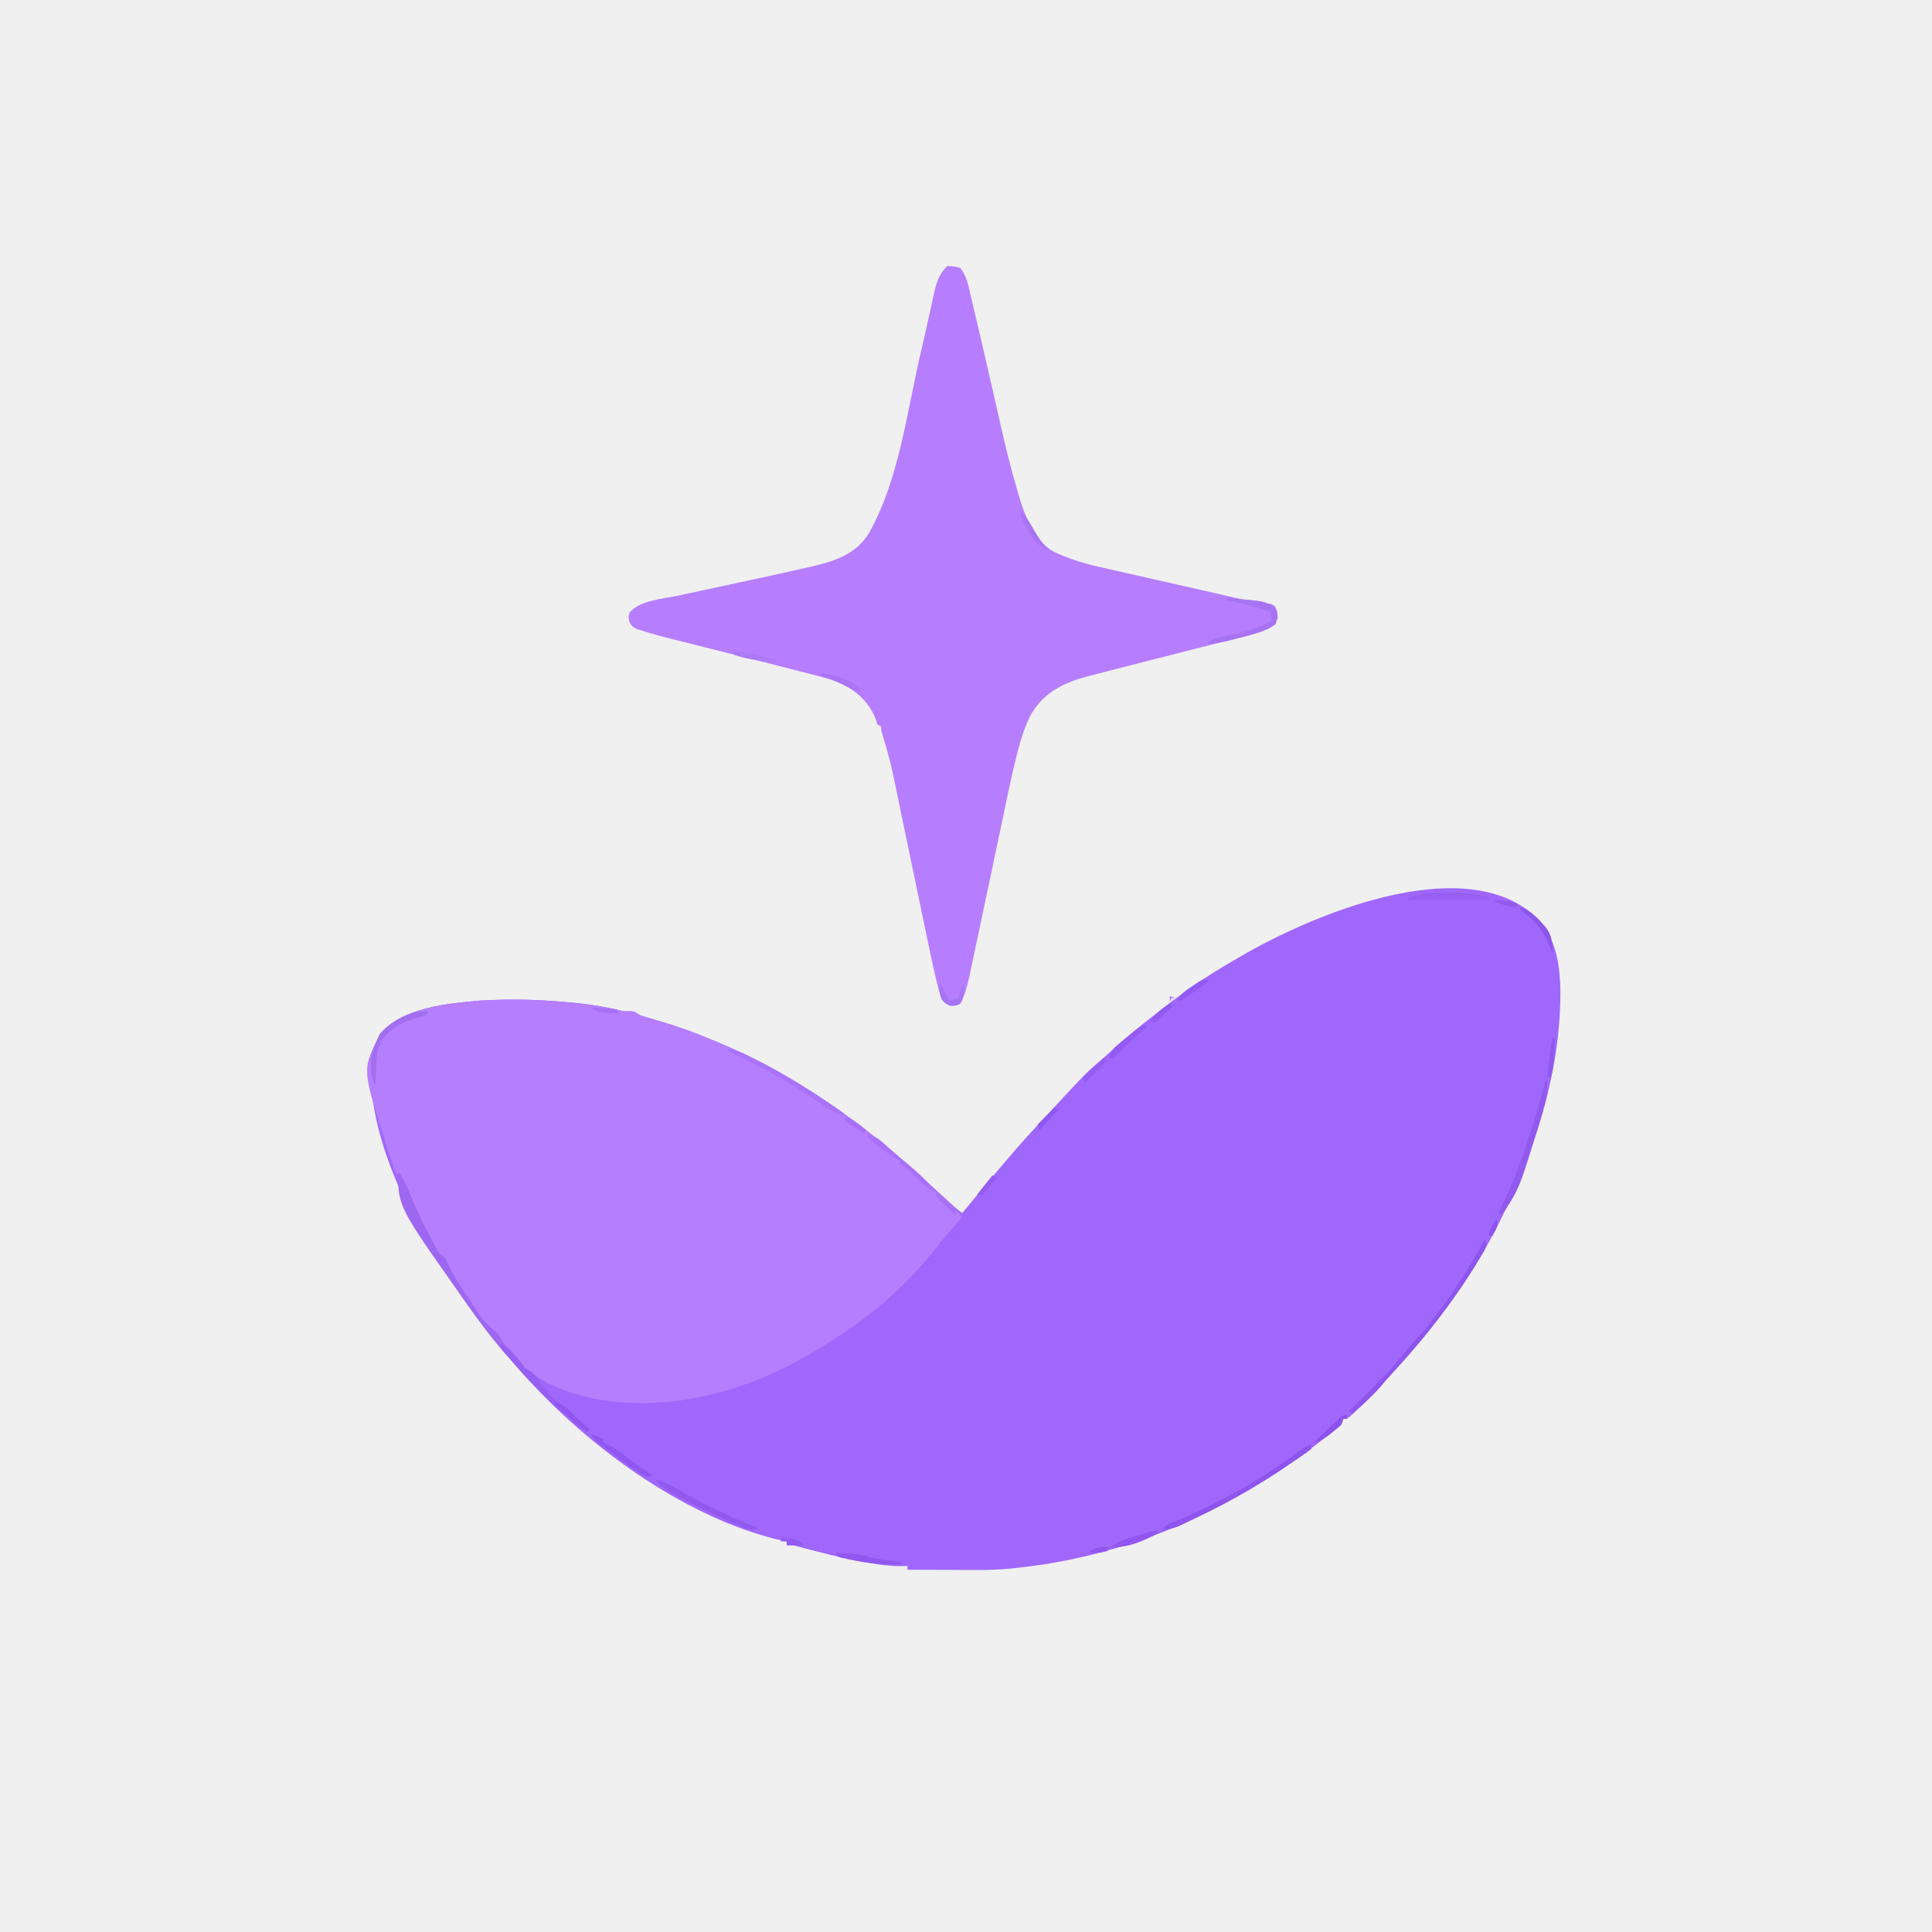
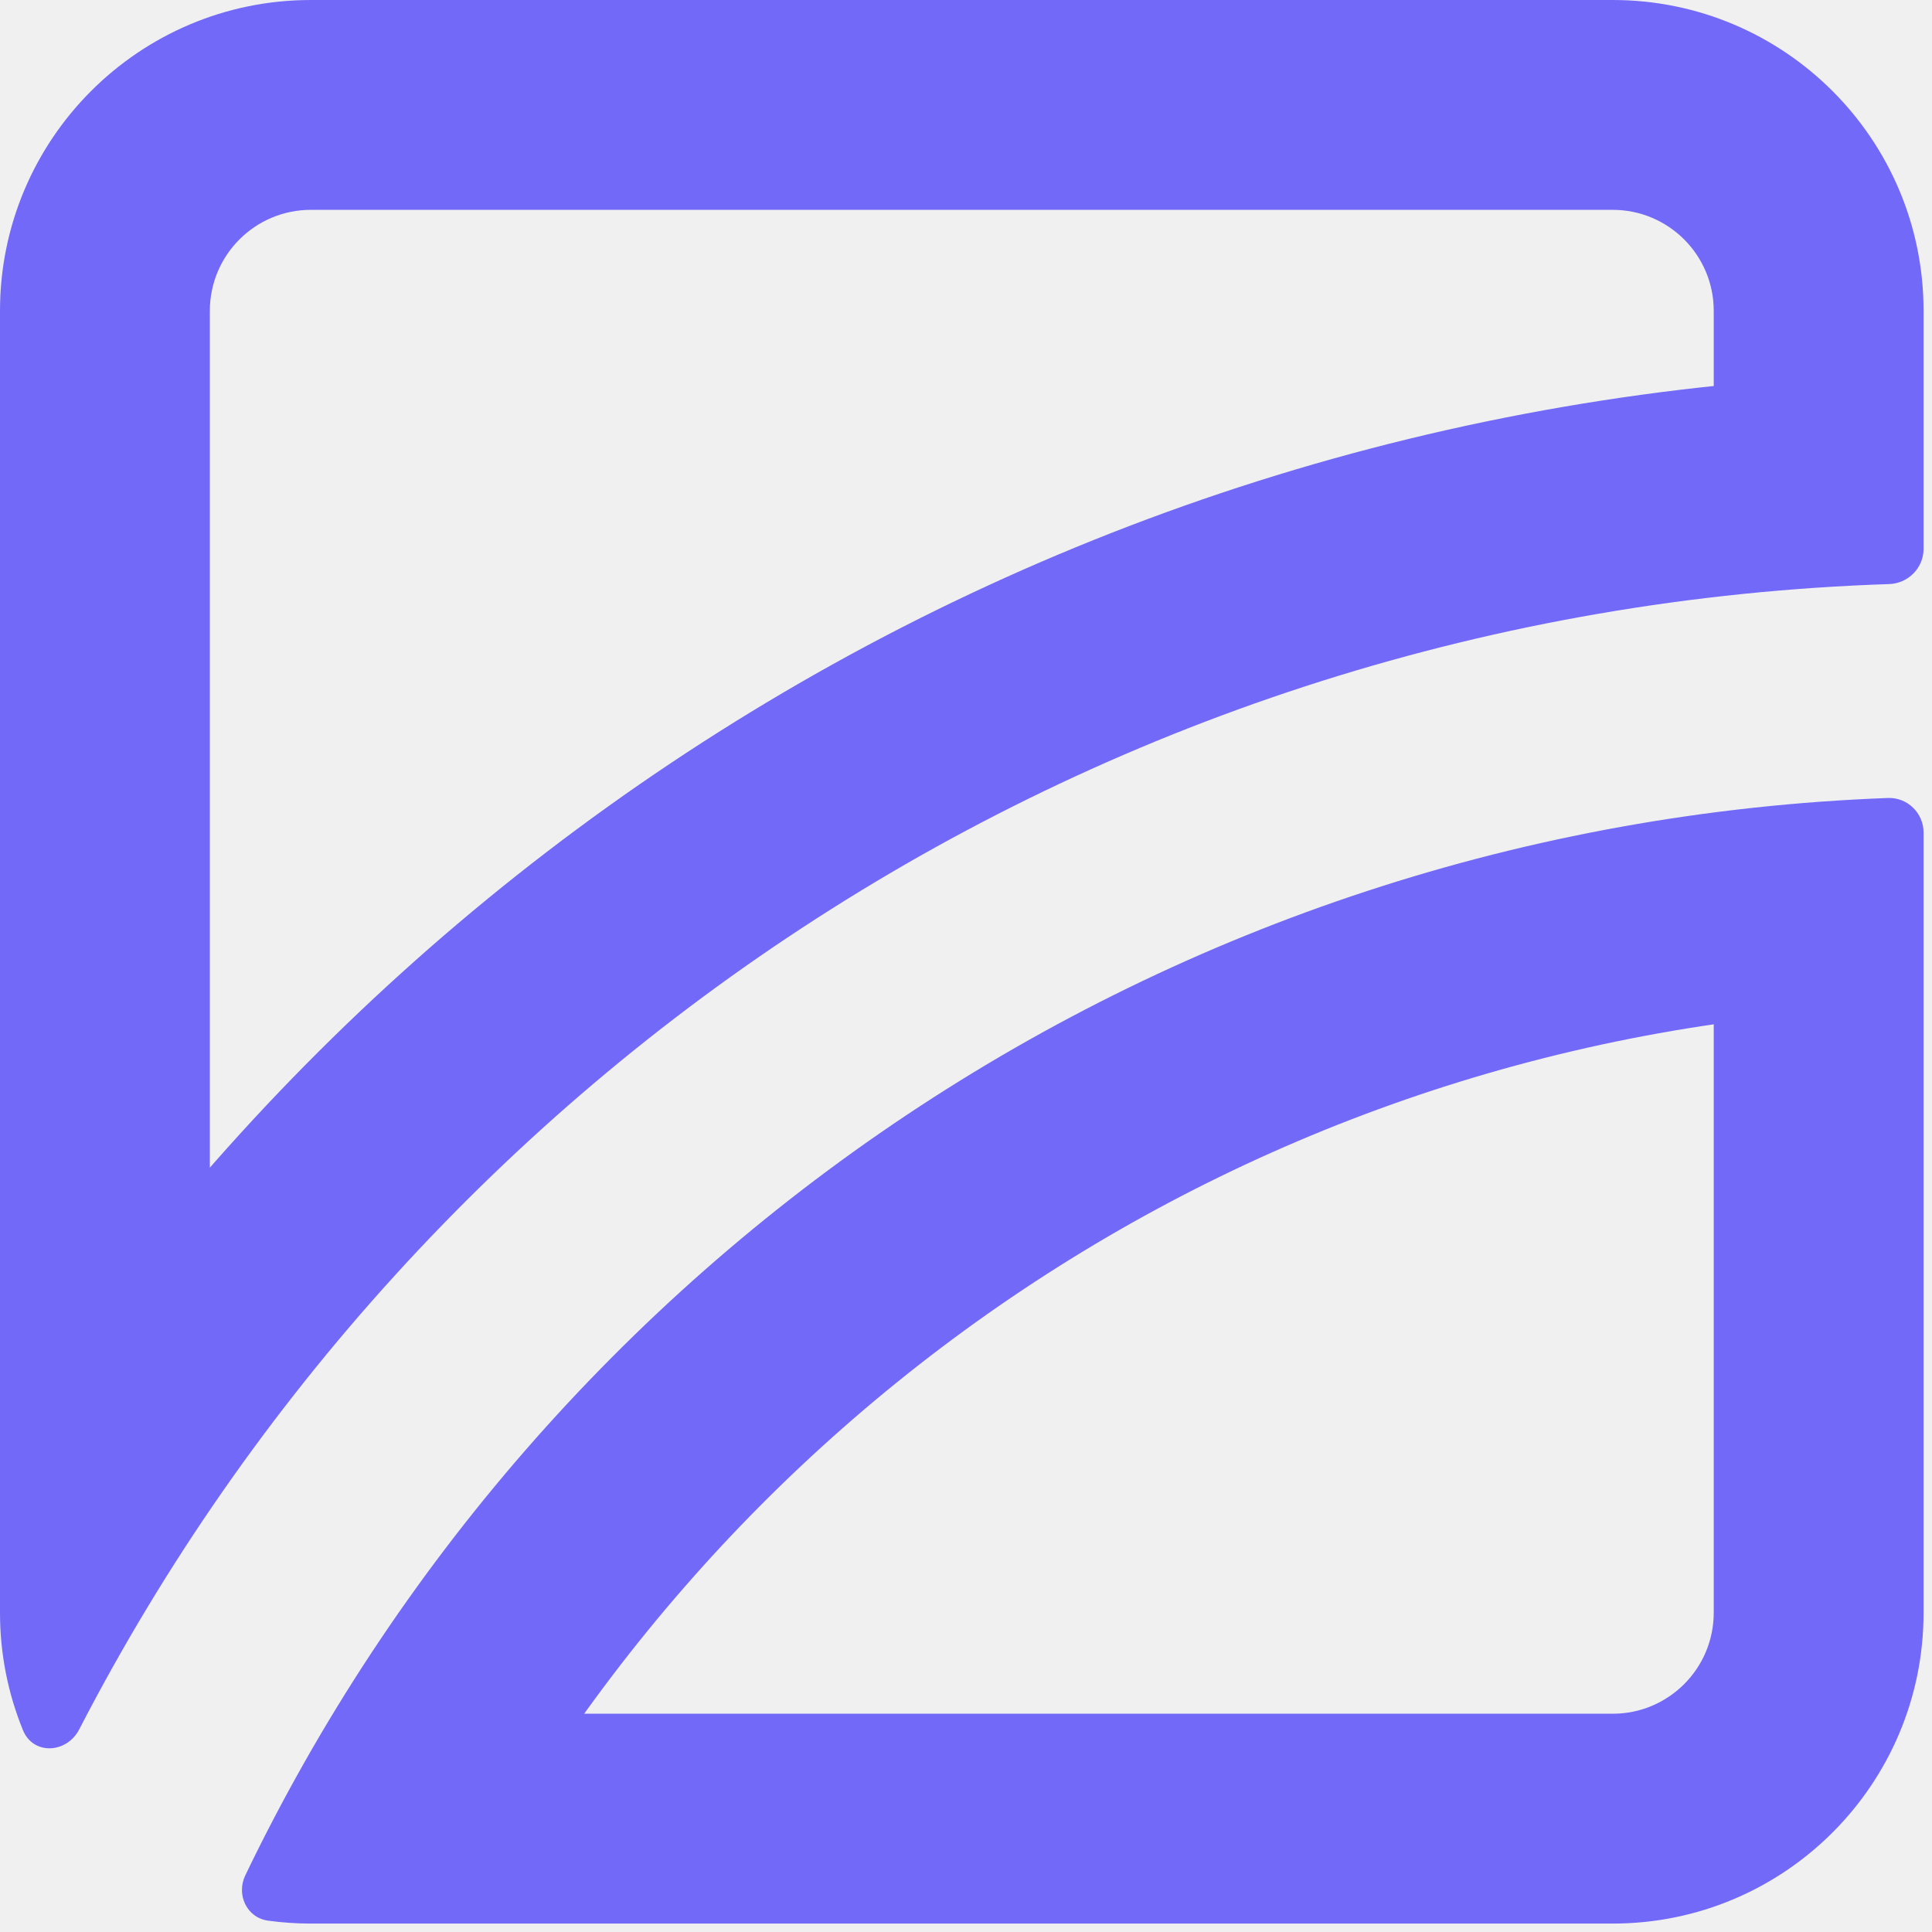
- <svg xmlns="http://www.w3.org/2000/svg" version="1.1" width="1024" height="1024">
-   <path d="M0 0 C11.644 10.84 14.193 23.187 14.809 38.684 C15.474 79.403 3.35 120.284 -14.191 156.684 C-14.525 157.386 -14.858 158.089 -15.202 158.813 C-30.227 190.381 -51.001 218.438 -74.719 243.988 C-76.71 246.159 -78.617 248.361 -80.504 250.621 C-83.922 254.567 -87.699 258.116 -91.504 261.684 C-92.128 262.273 -92.751 262.862 -93.394 263.469 C-97.949 267.684 -97.949 267.684 -100.191 267.684 C-100.521 268.674 -100.851 269.664 -101.191 270.684 C-103.02 272.375 -103.02 272.375 -105.441 274.246 C-106.35 274.951 -107.259 275.656 -108.195 276.383 C-109.184 277.142 -110.173 277.901 -111.191 278.684 C-112.19 279.474 -113.189 280.264 -114.219 281.078 C-122.247 287.407 -130.573 293.188 -139.191 298.684 C-139.771 299.053 -140.35 299.423 -140.946 299.803 C-181.11 325.17 -225.876 341.715 -273.191 346.684 C-274.004 346.78 -274.817 346.876 -275.654 346.976 C-286.706 348.12 -297.846 347.791 -308.941 347.746 C-311.103 347.741 -313.264 347.737 -315.426 347.732 C-320.681 347.721 -325.936 347.705 -331.191 347.684 C-331.191 347.024 -331.191 346.364 -331.191 345.684 C-333.084 345.732 -333.084 345.732 -335.016 345.781 C-340.453 345.774 -345.652 345.033 -351.004 344.121 C-352.021 343.951 -353.037 343.781 -354.085 343.606 C-366.103 341.496 -377.877 338.404 -389.661 335.263 C-392.246 334.572 -392.246 334.572 -395.191 334.684 C-395.191 334.024 -395.191 333.364 -395.191 332.684 C-395.84 332.58 -396.488 332.477 -397.156 332.371 C-450.264 320.342 -504.309 279.941 -539.238 238.973 C-540.75 237.201 -542.286 235.449 -543.832 233.707 C-551.96 224.494 -559.164 214.753 -566.191 204.684 C-566.627 204.07 -567.062 203.456 -567.51 202.823 C-591.313 169.18 -619.614 117.597 -615.191 74.684 C-614.503 71.662 -613.583 69.516 -612.191 66.684 C-611.717 65.673 -611.243 64.662 -610.754 63.621 C-598.518 49.594 -575.142 47.536 -557.566 45.996 C-555.109 45.864 -552.651 45.764 -550.191 45.684 C-549.386 45.656 -548.581 45.629 -547.751 45.601 C-535.12 45.234 -522.637 45.801 -510.066 46.996 C-508.799 47.114 -507.532 47.231 -506.227 47.353 C-498.748 48.118 -491.535 49.347 -484.219 51.087 C-481.262 51.778 -481.262 51.778 -478.48 51.646 C-476.191 51.684 -476.191 51.684 -473.191 53.684 C-471.609 54.237 -470.006 54.737 -468.395 55.199 C-467.443 55.478 -466.492 55.756 -465.512 56.043 C-464.499 56.337 -463.485 56.631 -462.441 56.934 C-453.102 59.713 -444.149 62.83 -435.191 66.684 C-434.007 67.17 -432.822 67.656 -431.602 68.156 C-390.067 85.425 -353.506 111.862 -320.69 142.294 C-318.05 144.742 -315.403 147.183 -312.754 149.621 C-311.806 150.496 -310.859 151.372 -309.883 152.273 C-307.386 154.509 -304.831 156.619 -302.191 158.684 C-301.669 158.04 -301.147 157.397 -300.609 156.734 C-295.03 149.885 -289.369 143.113 -283.642 136.388 C-282.173 134.662 -280.71 132.933 -279.246 131.203 C-272.933 123.764 -266.452 116.515 -259.786 109.392 C-258.1 107.586 -256.423 105.772 -254.746 103.957 C-236.218 83.935 -236.218 83.935 -226.176 75.387 C-223.845 73.386 -221.584 71.317 -219.316 69.246 C-214.432 64.844 -209.363 60.741 -204.191 56.684 C-203.143 55.843 -202.094 55.002 -201.047 54.16 C-187.992 43.714 -174.474 34.072 -159.982 25.717 C-158.218 24.699 -156.462 23.667 -154.707 22.633 C-117.938 1.212 -39.129 -32.621 0 0 Z " fill="#A067FD" transform="translate(812.1914,484.3164)" />
-   <path d="M0 0 C12.632 -0.367 25.114 0.2 37.685 1.395 C39.586 1.571 39.586 1.571 41.525 1.751 C49.004 2.517 56.217 3.746 63.532 5.486 C66.489 6.177 66.489 6.177 69.271 6.045 C71.56 6.083 71.56 6.083 74.56 8.083 C76.143 8.636 77.745 9.136 79.357 9.598 C80.308 9.877 81.259 10.155 82.24 10.442 C83.253 10.736 84.266 11.03 85.31 11.333 C94.65 14.112 103.603 17.229 112.56 21.083 C113.745 21.568 114.929 22.054 116.15 22.555 C157.684 39.824 194.257 66.258 227.062 96.702 C228.63 98.147 230.213 99.577 231.798 101.004 C232.334 101.488 232.869 101.972 233.421 102.471 C234.902 103.808 236.385 105.143 237.869 106.477 C240.688 109.206 243.103 112.028 245.56 115.083 C244.798 115.966 244.036 116.849 243.251 117.758 C242.208 118.97 241.165 120.183 240.123 121.395 C239.29 122.361 239.29 122.361 238.441 123.346 C235.387 126.902 232.436 130.505 229.56 134.208 C218.285 148.05 205.044 160.654 190.56 171.083 C189.695 171.719 188.83 172.356 187.939 173.012 C181.379 177.735 174.505 181.954 167.56 186.083 C166.954 186.446 166.348 186.81 165.724 187.185 C130.764 208.056 87.425 219.684 46.915 210.682 C36.88 208.127 26.558 204.674 18.251 198.344 C16.561 197.003 16.561 197.003 14.447 196.04 C12.033 194.815 10.982 193.358 9.56 191.083 C9.56 190.423 9.56 189.763 9.56 189.083 C8.671 188.694 8.671 188.694 7.763 188.297 C5.401 186.995 4.051 185.69 2.31 183.645 C1.529 182.75 1.529 182.75 0.732 181.836 C-0.44 180.083 -0.44 180.083 -0.44 177.083 C-1.035 176.834 -1.629 176.585 -2.242 176.328 C-4.771 174.895 -5.91 173.497 -7.612 171.153 C-8.19 170.363 -8.769 169.573 -9.365 168.759 C-9.967 167.917 -10.569 167.075 -11.19 166.208 C-11.81 165.352 -12.431 164.497 -13.07 163.615 C-28.44 142.316 -28.44 142.316 -28.44 137.083 C-29.43 136.753 -30.42 136.423 -31.44 136.083 C-32.739 134.283 -32.739 134.283 -34.042 131.911 C-34.528 131.028 -35.014 130.145 -35.515 129.236 C-36.026 128.278 -36.538 127.32 -37.065 126.333 C-37.593 125.357 -38.122 124.382 -38.666 123.377 C-42.798 115.611 -46.384 107.679 -49.673 99.523 C-50.18 98.274 -50.18 98.274 -50.698 97 C-50.988 96.266 -51.278 95.531 -51.577 94.775 C-52.326 92.892 -52.326 92.892 -54.44 92.083 C-55.818 89.131 -56.739 85.988 -57.752 82.895 C-58.06 81.965 -58.368 81.035 -58.685 80.076 C-72.428 37.344 -72.428 37.344 -64.44 21.083 C-63.728 19.567 -63.728 19.567 -63.002 18.02 C-50.766 3.993 -27.39 1.934 -9.815 0.395 C-6.544 0.219 -3.274 0.111 0 0 Z " fill="#B57EFE" transform="translate(264.4399,529.9175)" />
-   <path d="M0 0 C3.375 0.125 3.375 0.125 7 1 C10.226 5.092 11.137 9.751 12.277 14.723 C12.485 15.595 12.692 16.468 12.905 17.367 C13.591 20.264 14.264 23.163 14.938 26.062 C15.419 28.104 15.901 30.146 16.384 32.188 C19.02 43.371 21.592 54.568 24.145 65.77 C24.669 68.063 25.193 70.357 25.717 72.65 C26.713 77.008 27.698 81.369 28.676 85.731 C31.055 96.251 33.646 106.676 36.641 117.039 C36.923 118.022 37.205 119.004 37.496 120.017 C40.922 131.602 45.613 145.255 56.685 151.519 C65.028 155.444 73.295 157.859 82.273 159.84 C83.728 160.172 85.182 160.505 86.636 160.84 C90.445 161.713 94.258 162.569 98.071 163.421 C101.844 164.267 105.613 165.129 109.383 165.99 C116.052 167.511 122.725 169.015 129.4 170.512 C133.851 171.512 138.299 172.525 142.744 173.551 C145.618 174.214 148.493 174.874 151.368 175.533 C152.717 175.844 154.066 176.156 155.414 176.47 C157.269 176.902 159.126 177.327 160.983 177.752 C162.552 178.115 162.552 178.115 164.152 178.485 C166.97 179.085 166.97 179.085 169.759 178.98 C172 179 172 179 173.875 180.562 C175.569 184.233 175.293 186.19 174 190 C167.34 194.248 159.803 195.802 152.211 197.661 C148.86 198.484 145.515 199.332 142.169 200.177 C139.291 200.904 136.413 201.628 133.535 202.352 C122.674 205.088 111.821 207.852 100.978 210.659 C96.906 211.712 92.83 212.754 88.752 213.786 C85.546 214.601 82.346 215.435 79.145 216.266 C77.996 216.553 76.847 216.84 75.664 217.136 C62.258 220.659 51.549 225.55 44.355 237.801 C41.407 243.675 39.391 249.657 37.738 256.008 C37.528 256.814 37.317 257.619 37.101 258.449 C33.946 270.826 31.434 283.356 28.824 295.856 C28.063 299.489 27.297 303.12 26.53 306.751 C25.285 312.648 24.042 318.546 22.801 324.444 C20.384 335.927 17.966 347.409 15.516 358.885 C15.05 361.07 14.588 363.257 14.128 365.444 C13.494 368.458 12.852 371.469 12.207 374.48 C12.026 375.35 11.846 376.22 11.66 377.117 C10.592 382.048 9.331 386.506 7 391 C4.062 392.188 4.062 392.188 1 392 C-2.726 389.072 -3.784 386.401 -4.906 381.867 C-5.067 381.225 -5.227 380.582 -5.392 379.921 C-7.748 370.256 -9.724 360.498 -11.745 350.76 C-12.516 347.05 -13.291 343.342 -14.068 339.634 C-16.417 328.42 -18.751 317.203 -21.078 305.985 C-22.289 300.148 -23.506 294.313 -24.724 288.478 C-25.484 284.826 -26.237 281.173 -26.99 277.52 C-30.059 262.672 -30.059 262.672 -34.318 248.134 C-35 246 -35 246 -35 244 C-35.66 243.67 -36.32 243.34 -37 243 C-37.248 242.154 -37.495 241.309 -37.75 240.438 C-41.015 231.459 -48.041 225.184 -56.508 221.041 C-61.611 218.909 -66.985 217.663 -72.332 216.297 C-73.652 215.953 -74.973 215.608 -76.293 215.263 C-80.525 214.161 -84.762 213.078 -89 212 C-89.705 211.82 -90.41 211.641 -91.137 211.456 C-103.481 208.313 -115.834 205.209 -128.193 202.125 C-131.872 201.207 -135.551 200.283 -139.228 199.355 C-140.6 199.01 -141.973 198.667 -143.346 198.327 C-149.711 196.747 -156.052 195.096 -162.292 193.073 C-163.158 192.795 -164.023 192.516 -164.914 192.229 C-167 191 -167 191 -168.419 188.62 C-169 186 -169 186 -168.391 183.816 C-163.368 177.259 -150.615 176.377 -143.078 174.793 C-141.729 174.502 -140.38 174.211 -139.032 173.919 C-135.488 173.153 -131.941 172.397 -128.394 171.643 C-116.588 169.133 -104.791 166.582 -93 164 C-92.309 163.849 -91.618 163.698 -90.906 163.542 C-86.801 162.643 -82.7 161.73 -78.602 160.799 C-76.746 160.38 -74.888 159.971 -73.03 159.563 C-60.391 156.659 -48.773 153.256 -41.594 141.809 C-25.728 113.849 -21.543 78.646 -14.367 47.609 C-14.085 46.393 -13.802 45.176 -13.511 43.922 C-12.095 37.811 -10.709 31.695 -9.376 25.564 C-9.114 24.378 -8.852 23.191 -8.582 21.968 C-8.089 19.734 -7.606 17.497 -7.135 15.258 C-5.801 9.255 -4.453 4.453 0 0 Z " fill="#B67EFE" transform="translate(502,141)" />
-   <path d="M0 0 C2.123 2.66 3.617 5.123 4.875 8.281 C5.215 9.114 5.555 9.947 5.906 10.806 C6.267 11.695 6.628 12.584 7 13.5 C10.256 21.315 13.853 28.833 17.938 36.25 C18.41 37.113 18.882 37.976 19.369 38.865 C21.474 43.133 21.474 43.133 25 46 C25.799 47.461 26.532 48.957 27.23 50.469 C29.829 55.82 32.911 60.63 36.312 65.5 C36.881 66.322 37.45 67.145 38.036 67.992 C44.346 78.268 44.346 78.268 53 86 C54 87.667 55 89.333 56 91 C58.45 94.095 60.958 96.958 63.75 99.75 C66 102 66 102 67 104 C67.763 104.412 68.526 104.825 69.312 105.25 C72.003 107.002 73.007 108.455 74.652 111.133 C80.354 119.033 88.564 125.517 96.051 131.691 C96.694 132.226 97.337 132.761 98 133.312 C98.578 133.783 99.155 134.254 99.75 134.738 C101 136 101 136 101 138 C97.492 136.479 95.047 134.4 92.25 131.812 C89.246 129.054 86.234 126.328 83.125 123.688 C75.563 117.091 68.375 109.871 61.883 102.219 C60.399 100.471 58.888 98.746 57.367 97.031 C49.235 87.817 42.029 78.072 35 68 C34.565 67.386 34.13 66.772 33.681 66.14 C0 18.535 0 18.535 0 0 Z " fill="#9E67F2" transform="translate(211,621)" />
-   <path d="M0 0 C1 3 1 3 -0.195 5.688 C-14.066 29.497 -30.797 51.122 -49.516 71.293 C-51.569 73.53 -53.545 75.803 -55.5 78.125 C-59.884 83.205 -64.978 87.568 -70 92 C-70.66 91.67 -71.32 91.34 -72 91 C-71.381 90.391 -70.761 89.782 -70.123 89.155 C-67.776 86.843 -65.434 84.525 -63.095 82.205 C-62.091 81.211 -61.086 80.219 -60.078 79.229 C-53.974 73.228 -48.261 67.128 -42.935 60.404 C-41.097 58.121 -39.18 55.96 -37.188 53.812 C-22.783 37.704 -10.406 18.895 0 0 Z " fill="#8E54ED" transform="translate(787,657)" />
-   <path d="M0 0 C0 0.66 0 1.32 0 2 C-1.755 3.389 -3.584 4.683 -5.438 5.938 C-6.307 6.526 -6.307 6.526 -7.195 7.127 C-9.124 8.427 -11.061 9.714 -13 11 C-13.658 11.441 -14.316 11.882 -14.994 12.336 C-29.839 22.261 -45.194 30.754 -61.25 38.562 C-62.322 39.088 -63.394 39.613 -64.498 40.154 C-66.023 40.884 -66.023 40.884 -67.578 41.629 C-68.48 42.063 -69.381 42.497 -70.31 42.944 C-73.205 44.081 -75.923 44.593 -79 45 C-77.405 41.811 -74.096 41.18 -70.938 39.875 C-62.441 36.253 -54.183 32.281 -46 28 C-45.291 27.63 -44.582 27.261 -43.852 26.88 C-30.899 20.064 -18.751 12.181 -6.966 3.502 C-2.196 0 -2.196 0 0 0 Z " fill="#8E54EE" transform="translate(695,766)" />
-   <path d="M0 0 C3.36 1.429 5.277 3.161 7.625 5.938 C8.511 6.972 8.511 6.972 9.414 8.027 C11 10 11 10 13 13 C13.784 13.433 14.568 13.866 15.375 14.312 C18.039 16.025 19.028 17.489 20.652 20.133 C26.354 28.033 34.564 34.517 42.051 40.691 C42.694 41.226 43.337 41.761 44 42.312 C44.578 42.783 45.155 43.254 45.75 43.738 C47 45 47 45 47 47 C43.492 45.479 41.047 43.4 38.25 40.812 C35.246 38.054 32.234 35.328 29.125 32.688 C20.806 25.432 13.12 17.425 6 9 C5.421 8.349 4.842 7.698 4.246 7.027 C3.691 6.4 3.135 5.772 2.562 5.125 C1.822 4.294 1.822 4.294 1.066 3.445 C0 2 0 2 0 0 Z " fill="#975FF1" transform="translate(265,712)" />
-   <path d="M0 0 C0.33 0 0.66 0 1 0 C1.332 6.001 0.155 10.957 -1.562 16.688 C-1.833 17.605 -2.103 18.523 -2.382 19.469 C-13.554 56.832 -13.554 56.832 -23 71 C-23.66 70.67 -24.32 70.34 -25 70 C-24.472 69.014 -24.472 69.014 -23.934 68.008 C-20.676 61.731 -17.866 55.403 -15.312 48.812 C-15.028 48.077 -14.743 47.342 -14.449 46.584 C-11.044 37.662 -8.215 28.571 -5.438 19.438 C-5.134 18.448 -4.83 17.459 -4.518 16.439 C-2.857 10.989 -1.325 5.542 0 0 Z " fill="#9259EE" transform="translate(819,573)" />
-   <path d="M0 0 C20.23 1.487 20.23 1.487 25.688 5.125 C27 7 27 7 27.188 10.438 C26 14 26 14 22.656 16.02 C17.403 18.448 11.91 19.846 6.312 21.25 C5.293 21.518 4.274 21.786 3.225 22.062 C-1.306 23.224 -5.297 24.159 -10 24 C-7.288 21.288 -4.312 20.951 -0.688 20.125 C12.227 17.448 12.227 17.448 24 12 C23.505 9.525 23.505 9.525 23 7 C15.374 4.765 7.786 2.611 0 1 C0 0.67 0 0.34 0 0 Z " fill="#A873F2" transform="translate(650,317)" />
-   <path d="M0 0 C3.417 0.578 6.236 1.426 9.336 2.969 C10.145 3.37 10.954 3.771 11.787 4.185 C12.641 4.619 13.495 5.053 14.375 5.5 C15.268 5.952 16.162 6.404 17.082 6.87 C29.022 12.982 40.188 20.048 51.375 27.438 C52.31 28.053 53.245 28.669 54.209 29.304 C55.076 29.883 55.943 30.462 56.836 31.059 C57.615 31.577 58.394 32.096 59.197 32.631 C61 34 61 34 62 36 C58.559 34.722 55.612 33.24 52.559 31.207 C51.321 30.39 51.321 30.39 50.058 29.557 C49.193 28.981 48.329 28.406 47.438 27.812 C40.075 22.97 32.702 18.289 25 14 C23.675 13.256 23.675 13.256 22.324 12.496 C14.997 8.435 7.511 4.706 0 1 C0 0.67 0 0.34 0 0 Z " fill="#A873F8" transform="translate(386,556)" />
-   <path d="M0 0 C4.038 1.363 6.544 3.141 9.625 6.062 C13.172 9.357 16.779 12.48 20.562 15.5 C24.952 19.048 28.932 22.823 32.867 26.863 C35.55 29.551 38.389 32.02 41.27 34.492 C43.275 36.239 45.158 38.082 47 40 C46.67 40.99 46.34 41.98 46 43 C44.327 41.381 42.662 39.755 41 38.125 C40.072 37.22 39.144 36.315 38.188 35.383 C36 33 36 33 36 31 C35.405 30.727 34.811 30.455 34.198 30.174 C32.06 29.032 30.584 27.877 28.836 26.215 C27.989 25.419 27.989 25.419 27.125 24.607 C26.547 24.056 25.97 23.505 25.375 22.938 C21.507 19.034 21.507 19.034 17 16 C17 15.34 17 14.68 17 14 C16.479 13.773 15.958 13.546 15.422 13.312 C12.123 11.525 9.215 9.281 6.25 7 C5.648 6.549 5.046 6.098 4.426 5.633 C2.911 4.472 1.45 3.241 0 2 C0 1.34 0 0.68 0 0 Z " fill="#A971F9" transform="translate(460,601)" />
-   <path d="M0 0 C5.842 1.614 10.764 4.539 16 7.5 C28.6 14.51 41.59 20.693 55 26 C51.512 27.231 49.738 26.796 46.387 25.332 C45.025 24.743 45.025 24.743 43.636 24.141 C42.663 23.703 41.69 23.264 40.688 22.812 C39.681 22.366 38.674 21.919 37.637 21.458 C30.115 18.068 22.713 14.458 15.375 10.688 C14.41 10.197 13.446 9.706 12.452 9.2 C7.54 6.622 3.637 4.212 0 0 Z " fill="#9258F0" transform="translate(347,784)" />
-   <path d="M0 0 C0.66 0.66 1.32 1.32 2 2 C-12.85 2 -27.7 2 -43 2 C-33.556 -4.296 -10.859 -2.023 0 0 Z " fill="#975EF1" transform="translate(788,475)" />
-   <path d="M0 0 C-1 2 -1 2 -2.969 2.676 C-3.804 2.886 -4.639 3.096 -5.5 3.312 C-13.685 5.654 -20.117 8.898 -25 16 C-27.399 20.634 -27.431 25.204 -27.625 30.312 C-27.664 31.148 -27.702 31.984 -27.742 32.846 C-27.836 34.897 -27.919 36.948 -28 39 C-31.259 34.111 -30.44 28.719 -30 23 C-29.328 19.958 -28.4 17.85 -27 15 C-26.526 13.989 -26.051 12.979 -25.562 11.938 C-19.562 5.059 -9.299 -0.547 0 0 Z " fill="#A26FF0" transform="translate(227,536)" />
-   <path d="M0 0 C4.75 1.875 4.75 1.875 7 3 C7 3.66 7 4.32 7 5 C8.06 5.364 8.06 5.364 9.141 5.734 C12.429 7.19 14.912 9.043 17.75 11.25 C22.709 15.049 27.749 18.618 33 22 C32.01 22.33 31.02 22.66 30 23 C22.679 19.176 16.008 13.601 9.375 8.688 C8.676 8.172 7.977 7.657 7.257 7.126 C6.602 6.635 5.948 6.143 5.273 5.637 C4.69 5.201 4.107 4.765 3.505 4.315 C2 3 2 3 0 0 Z " fill="#9056F0" transform="translate(313,760)" />
-   <path d="M0 0 C12.767 0.74 12.767 0.74 18.746 2.457 C24.072 3.74 29.574 4.284 35 5 C35 5.33 35 5.66 35 6 C26.422 6.511 18.588 5.797 10.188 4.125 C9.298 3.951 8.408 3.778 7.491 3.599 C2.742 2.599 2.742 2.599 1 2 C0.67 1.34 0.34 0.68 0 0 Z " fill="#9257F0" transform="translate(443,823)" />
-   <path d="M0 0 C-7.825 4.296 -16.91 8.472 -26 8 C-22.388 4.774 -18.486 3.701 -13.938 2.375 C-12.509 1.945 -11.081 1.516 -9.652 1.086 C-8.447 0.728 -7.242 0.369 -6 0 C-3 -1 -3 -1 0 0 Z " fill="#9156F0" transform="translate(615,812)" />
-   <path d="M0 0 C0.66 0.33 1.32 0.66 2 1 C1.12 1.808 0.239 2.616 -0.668 3.449 C-1.841 4.529 -3.014 5.608 -4.188 6.688 C-5.055 7.483 -5.055 7.483 -5.939 8.295 C-8.628 10.771 -11.268 13.258 -13.801 15.895 C-16 18 -16 18 -18 18 C-17.432 14.661 -16.533 13.213 -13.945 11.055 C-13.33 10.535 -12.716 10.016 -12.082 9.48 C-11.436 8.951 -10.79 8.421 -10.125 7.875 C-9.487 7.337 -8.849 6.8 -8.191 6.246 C-5.521 4.01 -2.903 1.935 0 0 Z " fill="#945AF4" transform="translate(606,543)" />
-   <path d="M0 0 C6.334 1.1 11.043 6.529 14.938 11.375 C17.598 15.294 17.884 19.358 18 24 C16.934 21.91 15.923 19.822 14.992 17.668 C12.055 11.146 8.56 7.385 3 3 C1.985 2.015 0.98 1.02 0 0 Z " fill="#8D56EA" transform="translate(805,481)" />
-   <path d="M0 0 C4.482 1.414 6.911 3.619 10.125 7 C12.7 9.693 14.895 11.93 18 14 C18 14.66 18 15.32 18 16 C14.378 14.449 11.875 12.231 9 9.562 C5.471 6.296 5.471 6.296 1.688 3.34 C0.852 2.677 0.852 2.677 0 2 C0 1.34 0 0.68 0 0 Z " fill="#9056EF" transform="translate(294,743)" />
-   <path d="M0 0 C7.202 0.626 14.874 2.499 20.125 7.75 C20.744 8.492 21.363 9.235 22 10 C18.771 9.333 16.163 8.156 13.25 6.625 C8.913 4.405 4.594 2.616 0 1 C0 0.67 0 0.34 0 0 Z " fill="#AB74F7" transform="translate(435,357)" />
-   <path d="M0 0 C1.943 2.914 3.464 5.858 5 9 C6.65 8.67 8.3 8.34 10 8 C10.66 6.02 11.32 4.04 12 2 C12.33 2 12.66 2 13 2 C12.404 8.32 12.404 8.32 10.812 11 C9 12 9 12 6 12 C3 11 3 11 1.125 8.812 C-0.133 5.668 -0.234 3.356 0 0 Z " fill="#A874F6" transform="translate(498,521)" />
-   <path d="M0 0 C8.111 0.366 15.33 2.415 23 5 C23 5.33 23 5.66 23 6 C15.519 5.52 8.114 4.449 1 2 C0.67 1.34 0.34 0.68 0 0 Z " fill="#AD79F7" transform="translate(388,345)" />
-   <path d="M0 0 C0 0.66 0 1.32 0 2 C-0.66 2 -1.32 2 -2 2 C-2.33 2.99 -2.66 3.98 -3 5 C-5.109 6.973 -5.109 6.973 -7.75 9.062 C-8.611 9.755 -9.472 10.447 -10.359 11.16 C-12.863 12.904 -15.129 14.003 -18 15 C-14.513 11.475 -10.961 8.047 -7.312 4.688 C-5.884 3.363 -5.884 3.363 -4.426 2.012 C-2 0 -2 0 0 0 Z " fill="#8D52EE" transform="translate(714,750)" />
-   <path d="M0 0 C0.33 0 0.66 0 1 0 C1.249 7.29 0.723 13.907 -1 21 C-1.66 21 -2.32 21 -3 21 C-2.69 18.437 -2.377 15.875 -2.062 13.312 C-1.975 12.591 -1.888 11.87 -1.799 11.127 C-1.337 7.38 -0.808 3.692 0 0 Z " fill="#915AEE" transform="translate(823,550)" />
-   <path d="M0 0 C2.892 2.55 4.511 5.46 6.375 8.812 C8.935 13.296 11.517 17.2 15 21 C7.659 17.796 3.606 11.032 0.629 3.883 C0 2 0 2 0 0 Z " fill="#A974F5" transform="translate(541,271)" />
-   <path d="M0 0 C0.99 0.33 1.98 0.66 3 1 C0.919 2.462 -1.165 3.919 -3.25 5.375 C-3.837 5.787 -4.423 6.2 -5.027 6.625 C-7.93 8.647 -10.769 10.545 -14 12 C-12.47 7.789 -9.717 6.111 -6.062 3.688 C-5.002 2.969 -3.941 2.251 -2.848 1.512 C-1.438 0.763 -1.438 0.763 0 0 Z " fill="#9359F4" transform="translate(638,519)" />
-   <path d="M0 0 C0.66 0.33 1.32 0.66 2 1 C-1.96 4.96 -5.92 8.92 -10 13 C-10.33 12.01 -10.66 11.02 -11 10 C-5.555 5.05 -5.555 5.05 0 0 Z " fill="#955CF2" transform="translate(585,561)" />
-   <path d="M0 0 C8.571 0.714 8.571 0.714 12 4 C9.03 4 6.06 4 3 4 C3 3.34 3 2.68 3 2 C2.01 2 1.02 2 0 2 C0 1.34 0 0.68 0 0 Z " fill="#9359F1" transform="translate(414,815)" />
-   <path d="M0 0 C0.66 0.33 1.32 0.66 2 1 C-1.3 4.63 -4.6 8.26 -8 12 C-8.33 11.01 -8.66 10.02 -9 9 C-6.03 6.03 -3.06 3.06 0 0 Z " fill="#9056F2" transform="translate(559,587)" />
-   <path d="M0 0 C0.66 0.33 1.32 0.66 2 1 C-1.3 3.97 -4.6 6.94 -8 10 C-8.66 9.67 -9.32 9.34 -10 9 C-7.125 5.019 -4.179 2.564 0 0 Z " fill="#9359F3" transform="translate(620,532)" />
-   <path d="M0 0 C0.99 0.33 1.98 0.66 3 1 C0.03 4.3 -2.94 7.6 -6 11 C-6.66 10.67 -7.32 10.34 -8 10 C-5.36 6.7 -2.72 3.4 0 0 Z " fill="#955CF3" transform="translate(526,623)" />
-   <path d="M0 0 C2.146 0.113 4.292 0.241 6.438 0.375 C8.23 0.479 8.23 0.479 10.059 0.586 C11.029 0.723 12 0.859 13 1 C13.33 1.66 13.66 2.32 14 3 C8.78 3.18 4.927 2.971 0 1 C0 0.67 0 0.34 0 0 Z " fill="#A770F8" transform="translate(314,534)" />
-   <path d="M0 0 C4.593 1.486 7.436 3.85 11 7 C10.67 7.66 10.34 8.32 10 9 C8.328 7.883 6.662 6.756 5 5.625 C3.608 4.685 3.608 4.685 2.188 3.727 C1.466 3.157 0.744 2.587 0 2 C0 1.34 0 0.68 0 0 Z " fill="#A870FA" transform="translate(448,592)" />
-   <path d="M0 0 C1.438 0.142 2.875 0.289 4.312 0.438 C5.113 0.519 5.914 0.6 6.738 0.684 C9 1 9 1 12 2 C12 2.66 12 3.32 12 4 C7.805 3.401 3.99 2.425 0 1 C0 0.67 0 0.34 0 0 Z " fill="#9159EC" transform="translate(792,477)" />
-   <path d="M0 0 C-0.33 0.66 -0.66 1.32 -1 2 C-4.473 3.158 -7.361 3.069 -11 3 C-7.724 -0.276 -4.489 -0.125 0 0 Z " fill="#9157F0" transform="translate(588,820)" />
-   <path d="M0 0 C1 3 1 3 -0.438 6.188 C-1.211 7.58 -1.211 7.58 -2 9 C-2.66 9 -3.32 9 -4 9 C-3.355 5.515 -1.899 2.972 0 0 Z " fill="#8F54EE" transform="translate(793,646)" />
-   <path d="M0 0 C0.99 0.33 1.98 0.66 3 1 C2.34 1 1.68 1 1 1 C0.67 1.66 0.34 2.32 0 3 C0 2.01 0 1.02 0 0 Z " fill="#B07EFB" transform="translate(620,528)" />
-   <path d="M0 0 C2 1 2 1 2 1 Z " fill="#A270F0" transform="translate(467,830)" />
-   <path d="M0 0 C2 1 2 1 2 1 Z " fill="#B48BED" transform="translate(216,536)" />
-   <path d="" fill="#B98EF5" transform="translate(0,0)" />
-   <path d="M0 0 C2 1 2 1 2 1 Z " fill="#AE7EF4" transform="translate(710,481)" />
-   <path d="M0 0 C2 1 2 1 2 1 Z " fill="#B88BFA" transform="translate(432,359)" />
-   <path d="M0 0 C2 1 2 1 2 1 Z " fill="#BB88FB" transform="translate(394,349)" />
-   <path d="M0 0 C2 1 2 1 2 1 Z " fill="#B384F1" transform="translate(654,315)" />
-   <path d="M0 0 C2 1 2 1 2 1 Z " fill="#BC8CF8" transform="translate(432,298)" />
-   <path d="" fill="#B68AF2" transform="translate(0,0)" />
-   <path d="" fill="#4D4D50" transform="translate(0,0)" />
-   <path d="" fill="#A473EF" transform="translate(0,0)" />
-   <path d="" fill="#A075EB" transform="translate(0,0)" />
-   <path d="" fill="#A16FED" transform="translate(0,0)" />
-   <path d="" fill="#A470ED" transform="translate(0,0)" />
-   <path d="" fill="#A571EE" transform="translate(0,0)" />
-   <path d="" fill="#A471F0" transform="translate(0,0)" />
-   <path d="" fill="#A472F2" transform="translate(0,0)" />
-   <path d="" fill="#A473F0" transform="translate(0,0)" />
-   <path d="" fill="#A475EE" transform="translate(0,0)" />
-   <path d="" fill="#A774F0" transform="translate(0,0)" />
-   <path d="" fill="#AA7CEE" transform="translate(0,0)" />
-   <path d="" fill="#AD7FF2" transform="translate(0,0)" />
-   <path d="" fill="#AF81F3" transform="translate(0,0)" />
-   <path d="" fill="#A779F5" transform="translate(0,0)" />
-   <path d="" fill="#B181F6" transform="translate(0,0)" />
-   <path d="" fill="#B386F5" transform="translate(0,0)" />
-   <path d="" fill="#A674F0" transform="translate(0,0)" />
-   <path d="" fill="#B385F2" transform="translate(0,0)" />
-   <path d="" fill="#B385F4" transform="translate(0,0)" />
-   <path d="" fill="#B584F4" transform="translate(0,0)" />
-   <path d="" fill="#BD8EF8" transform="translate(0,0)" />
-   <path d="" fill="#B385F5" transform="translate(0,0)" />
-   <path d="" fill="#B585F3" transform="translate(0,0)" />
-   <path d="" fill="#B888FB" transform="translate(0,0)" />
-   <path d="" fill="#B382FD" transform="translate(0,0)" />
-   <path d="" fill="#B488F3" transform="translate(0,0)" />
-   <path d="" fill="#B280FB" transform="translate(0,0)" />
-   <path d="" fill="#B287EF" transform="translate(0,0)" />
-   <path d="" fill="#B281FB" transform="translate(0,0)" />
-   <path d="" fill="#B987FB" transform="translate(0,0)" />
-   <path d="" fill="#B885FA" transform="translate(0,0)" />
-   <path d="" fill="#AE7FF9" transform="translate(0,0)" />
-   <path d="" fill="#AF7EF9" transform="translate(0,0)" />
-   <path d="" fill="#BA89F7" transform="translate(0,0)" />
-   <path d="" fill="#BD8DFE" transform="translate(0,0)" />
-   <path d="" fill="#A97AED" transform="translate(0,0)" />
-   <path d="" fill="#B280FC" transform="translate(0,0)" />
-   <path d="" fill="#B787F4" transform="translate(0,0)" />
-   <path d="" fill="#B787F4" transform="translate(0,0)" />
-   <path d="" fill="#B88BF3" transform="translate(0,0)" />
-   <path d="" fill="#A877EE" transform="translate(0,0)" />
-   <path d="" fill="#BB8BF9" transform="translate(0,0)" />
-   <path d="" fill="#B88AFC" transform="translate(0,0)" />
-   <path d="" fill="#B98BF9" transform="translate(0,0)" />
-   <path d="" fill="#AA7DF4" transform="translate(0,0)" />
-   <path d="" fill="#BC8DFB" transform="translate(0,0)" />
-   <path d="" fill="#A67EE9" transform="translate(0,0)" />
-   <path d="" fill="#A77AEC" transform="translate(0,0)" />
-   <path d="" fill="#AB7AF3" transform="translate(0,0)" />
-   <path d="" fill="#BC89FB" transform="translate(0,0)" />
-   <path d="" fill="#BE8BFC" transform="translate(0,0)" />
-   <path d="" fill="#B98CF8" transform="translate(0,0)" />
-   <path d="" fill="#BE8EFD" transform="translate(0,0)" />
-   <path d="" fill="#BC8BF8" transform="translate(0,0)" />
-   <path d="" fill="#BD8FFA" transform="translate(0,0)" />
-   <path d="" fill="#BC8CFA" transform="translate(0,0)" />
-   <path d="" fill="#BE8DF9" transform="translate(0,0)" />
-   <path d="" fill="#BC89F9" transform="translate(0,0)" />
-   <path d="" fill="#BC8EFC" transform="translate(0,0)" />
-   <path d="" fill="#BB88FD" transform="translate(0,0)" />
-   <path d="" fill="#BC89FA" transform="translate(0,0)" />
-   <path d="" fill="#BF8BF9" transform="translate(0,0)" />
-   <path d="" fill="#BB8AFB" transform="translate(0,0)" />
-   <path d="" fill="#BC89F8" transform="translate(0,0)" />
-   <path d="" fill="#BB8BF7" transform="translate(0,0)" />
-   <path d="" fill="#B88AF4" transform="translate(0,0)" />
-   <path d="" fill="#B987F6" transform="translate(0,0)" />
-   <path d="" fill="#B888F3" transform="translate(0,0)" />
-   <path d="" fill="#B389E6" transform="translate(0,0)" />
-   <path d="" fill="#B68AF1" transform="translate(0,0)" />
-   <path d="" fill="#B888F4" transform="translate(0,0)" />
-   <path d="" fill="#BA8BF6" transform="translate(0,0)" />
-   <path d="" fill="#B989F5" transform="translate(0,0)" />
-   <path d="" fill="#BC8BF5" transform="translate(0,0)" />
-   <path d="" fill="#B887F6" transform="translate(0,0)" />
-   <path d="" fill="#BA8DF4" transform="translate(0,0)" />
-   <path d="" fill="#BE8DFC" transform="translate(0,0)" />
-   <path d="" fill="#BA8AF6" transform="translate(0,0)" />
-   <path d="" fill="#BA89F7" transform="translate(0,0)" />
-   <path d="" fill="#BA86F6" transform="translate(0,0)" />
-   <path d="" fill="#B985F5" transform="translate(0,0)" />
-   <path d="" fill="#BB89F6" transform="translate(0,0)" />
-   <path d="" fill="#BA8BF6" transform="translate(0,0)" />
-   <path d="" fill="#B78AF5" transform="translate(0,0)" />
-   <path d="" fill="#B286EE" transform="translate(0,0)" />
-   <path d="" fill="#B488EE" transform="translate(0,0)" />
-   <path d="" fill="#B183EA" transform="translate(0,0)" />
-   <path d="" fill="#B48BEC" transform="translate(0,0)" />
+ <svg xmlns="http://www.w3.org/2000/svg" width="111" height="111" viewBox="0 0 111 111" fill="none">
+   <mask id="mask0_21953_7" style="mask-type:luminance" maskUnits="userSpaceOnUse" x="0" y="0" width="111" height="111">
+     <path fill-rule="evenodd" clip-rule="evenodd" d="M17.861 0C7.997 0 0 7.997 0 17.861V92.655C0 95.045 0.469 97.325 1.321 99.409C1.911 100.851 3.834 100.747 4.55 99.362C24.161 61.378 63.207 35.06 108.537 33.557C109.633 33.521 110.516 32.629 110.516 31.532V17.861C110.516 7.997 102.519 0 92.655 0H17.861ZM110.516 47.837C110.516 46.713 109.589 45.805 108.465 45.847C66.836 47.41 31.164 72.256 14.095 107.741C13.559 108.854 14.177 110.179 15.401 110.348C16.205 110.458 17.026 110.516 17.861 110.516H92.655C102.519 110.516 110.516 102.519 110.516 92.655V47.837Z" fill="white" />
+   </mask>
+   <g mask="url(#mask0_21953_7)">
+     <path d="M12.056 17.861C12.056 14.655 14.655 12.056 17.861 12.056V-12.056C1.338 -12.056 -12.056 1.338 -12.056 17.861H12.056ZM12.056 92.655V17.861H-12.056V92.655H12.056ZM12.481 94.847C12.211 94.186 12.056 93.454 12.056 92.655H-12.056C-12.056 96.636 -11.272 100.464 -9.839 103.971L12.481 94.847ZM108.138 21.508C58.285 23.16 15.379 52.109 -6.163 93.831L15.262 104.893C32.944 70.647 68.129 46.96 108.936 45.607L108.138 21.508ZM98.46 17.861V31.533H122.572V17.861H98.46ZM92.655 12.056C95.861 12.056 98.46 14.655 98.46 17.861H122.572C122.572 1.338 109.178 -12.056 92.655 -12.056V12.056ZM17.861 12.056H92.655V-12.056H17.861V12.056ZM108.013 33.8C61.763 35.536 22.17 63.143 3.23 102.515L24.959 112.968C40.159 81.37 71.91 59.285 108.917 57.895L108.013 33.8ZM17.861 98.46C17.578 98.46 17.307 98.44 17.046 98.405L13.755 122.292C15.103 122.477 16.474 122.572 17.861 122.572V98.46ZM92.655 98.46H17.861V122.572H92.655V98.46ZM98.46 92.655C98.46 95.861 95.861 98.46 92.655 98.46V122.572C109.178 122.572 122.572 109.178 122.572 92.655H98.46ZM98.46 47.837V92.655H122.572V47.837H98.46ZM108.917 57.895C103.095 58.114 98.46 53.434 98.46 47.837H122.572C122.572 39.992 116.082 33.497 108.013 33.8L108.917 57.895ZM108.936 45.607C116.373 45.361 122.572 39.289 122.572 31.533H98.46C98.46 25.969 102.892 21.682 108.138 21.508L108.936 45.607ZM3.23 102.515C-0.395 110.052 3.42 120.867 13.755 122.292L17.046 98.405C24.933 99.491 27.514 107.657 24.959 112.968L3.23 102.515ZM-9.839 103.971C-7.509 109.671 -2.064 112.653 3.242 112.497C8.241 112.35 12.882 109.504 15.262 104.893L-6.163 93.831C-4.498 90.605 -1.176 88.504 2.535 88.395C6.553 88.277 10.741 90.59 12.481 94.847L-9.839 103.971Z" fill="#7269F8" />
+   </g>
</svg>
